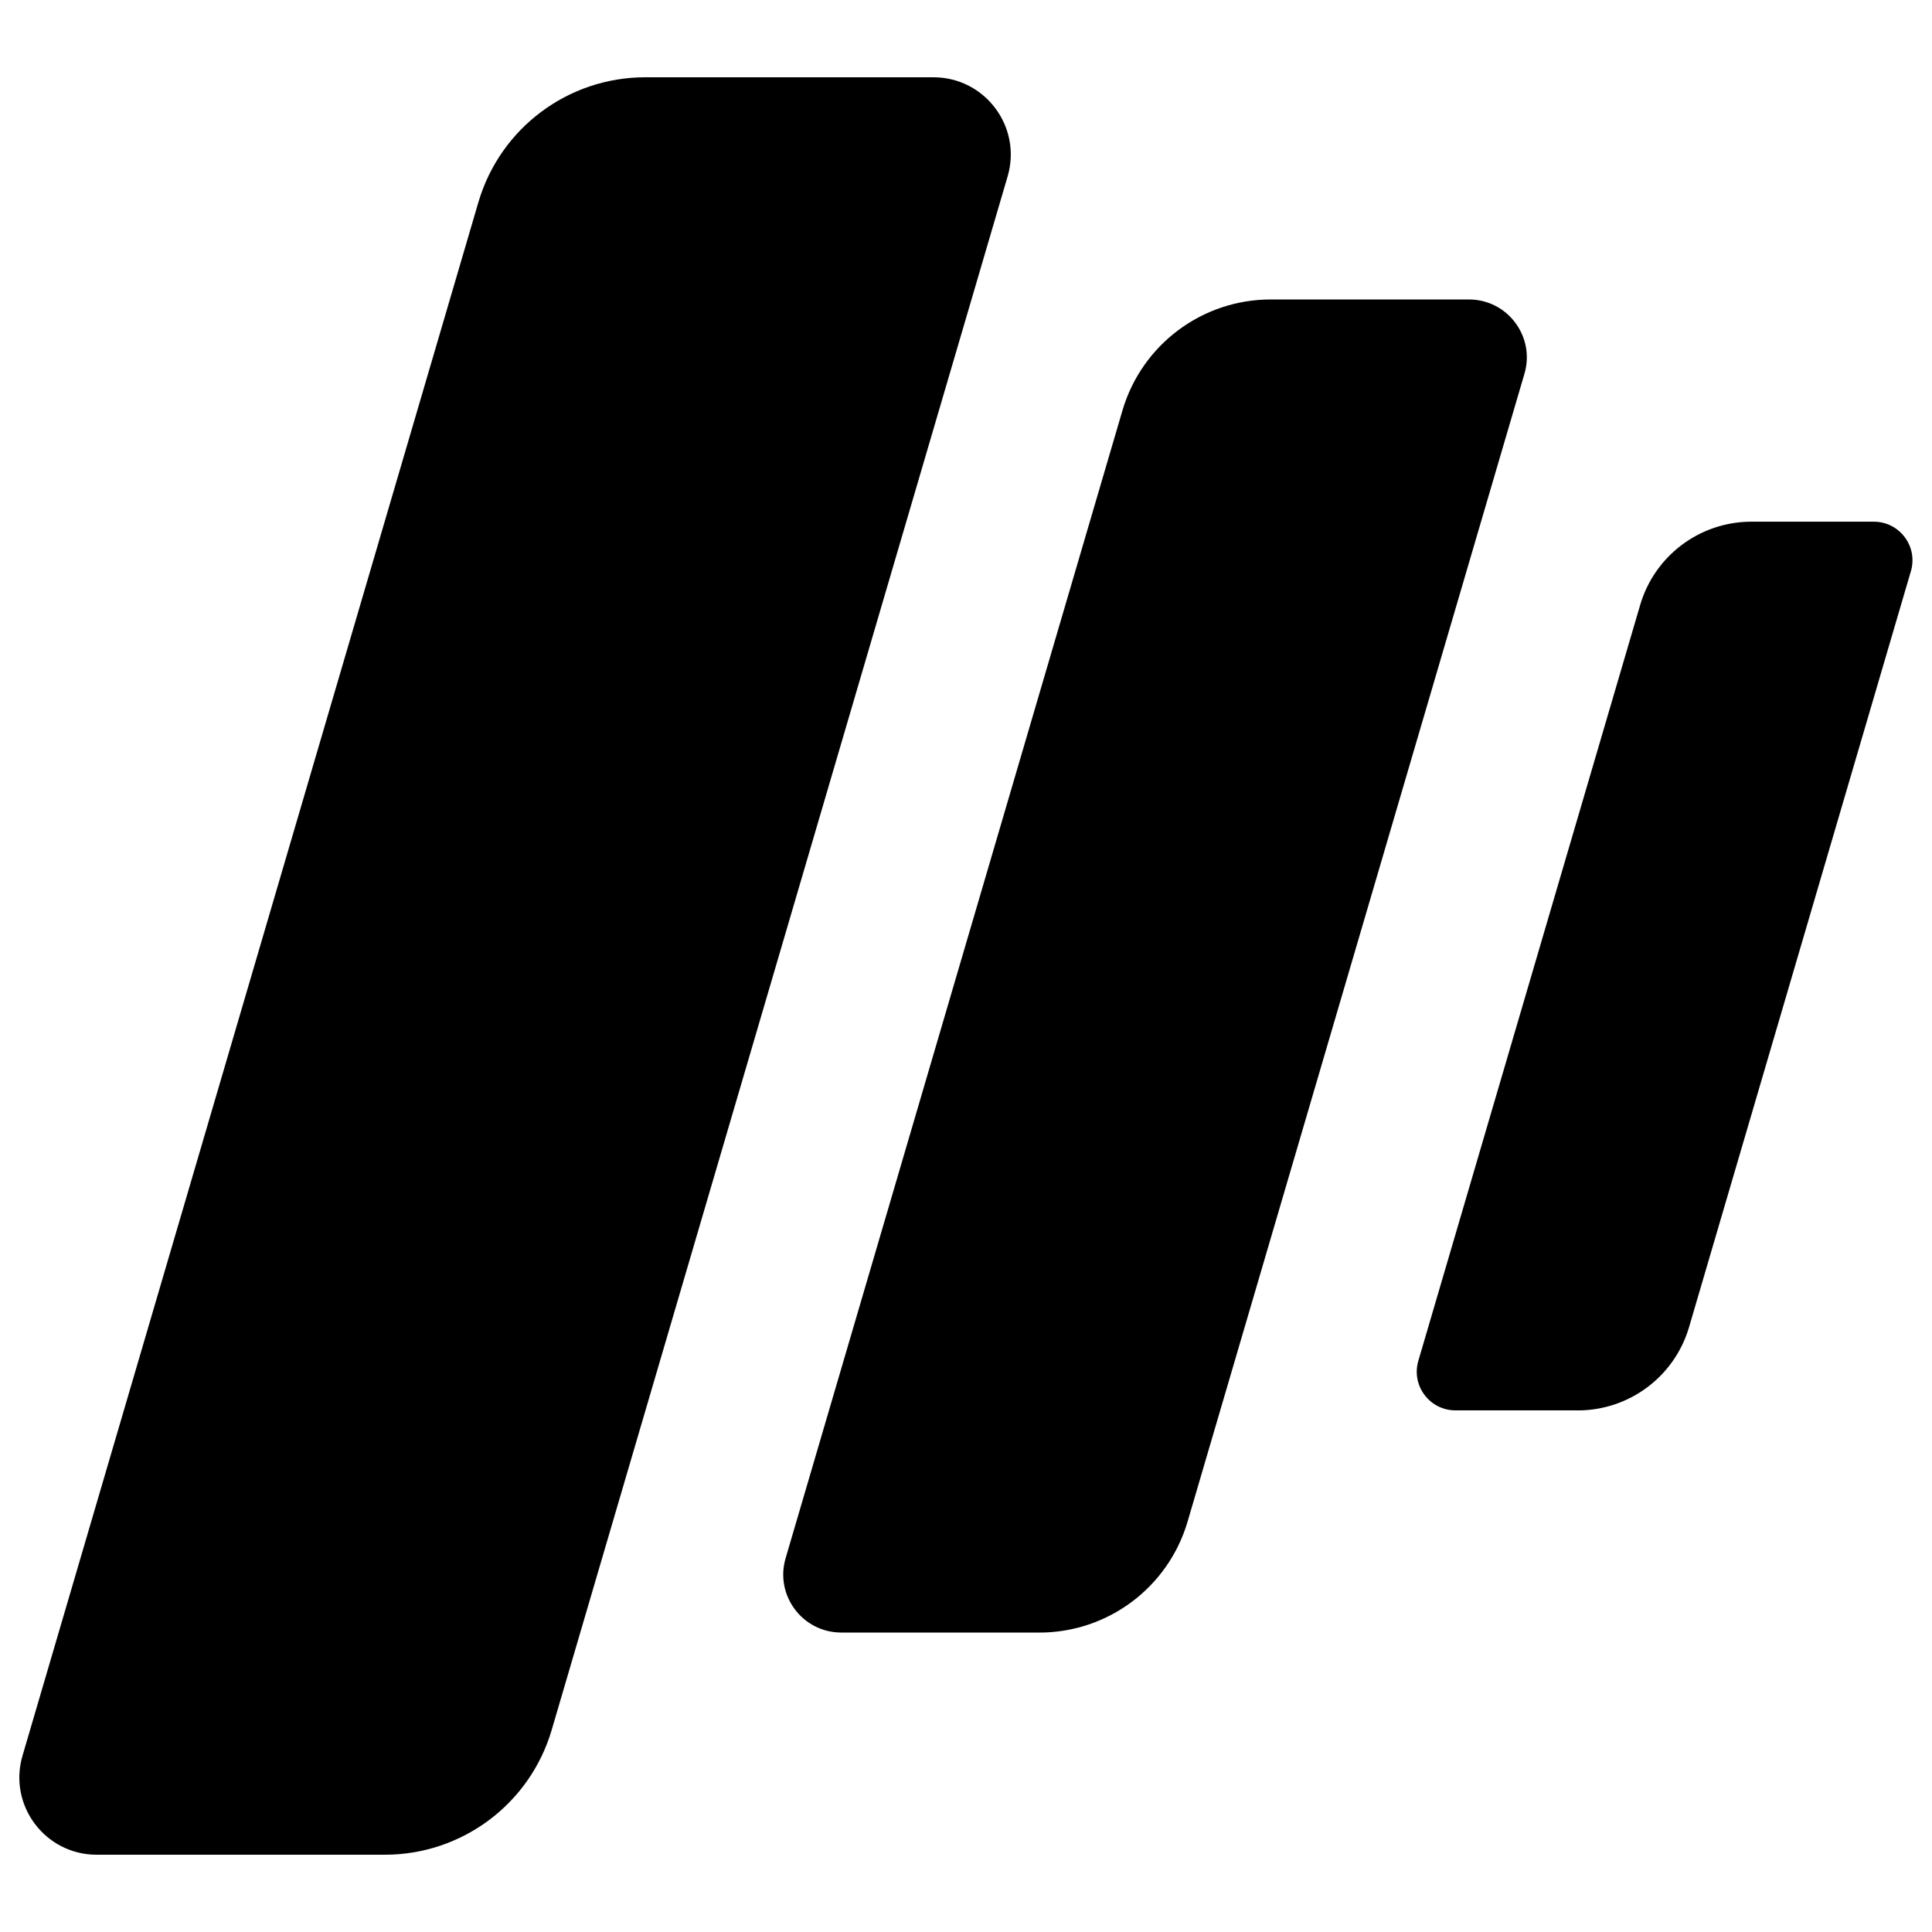
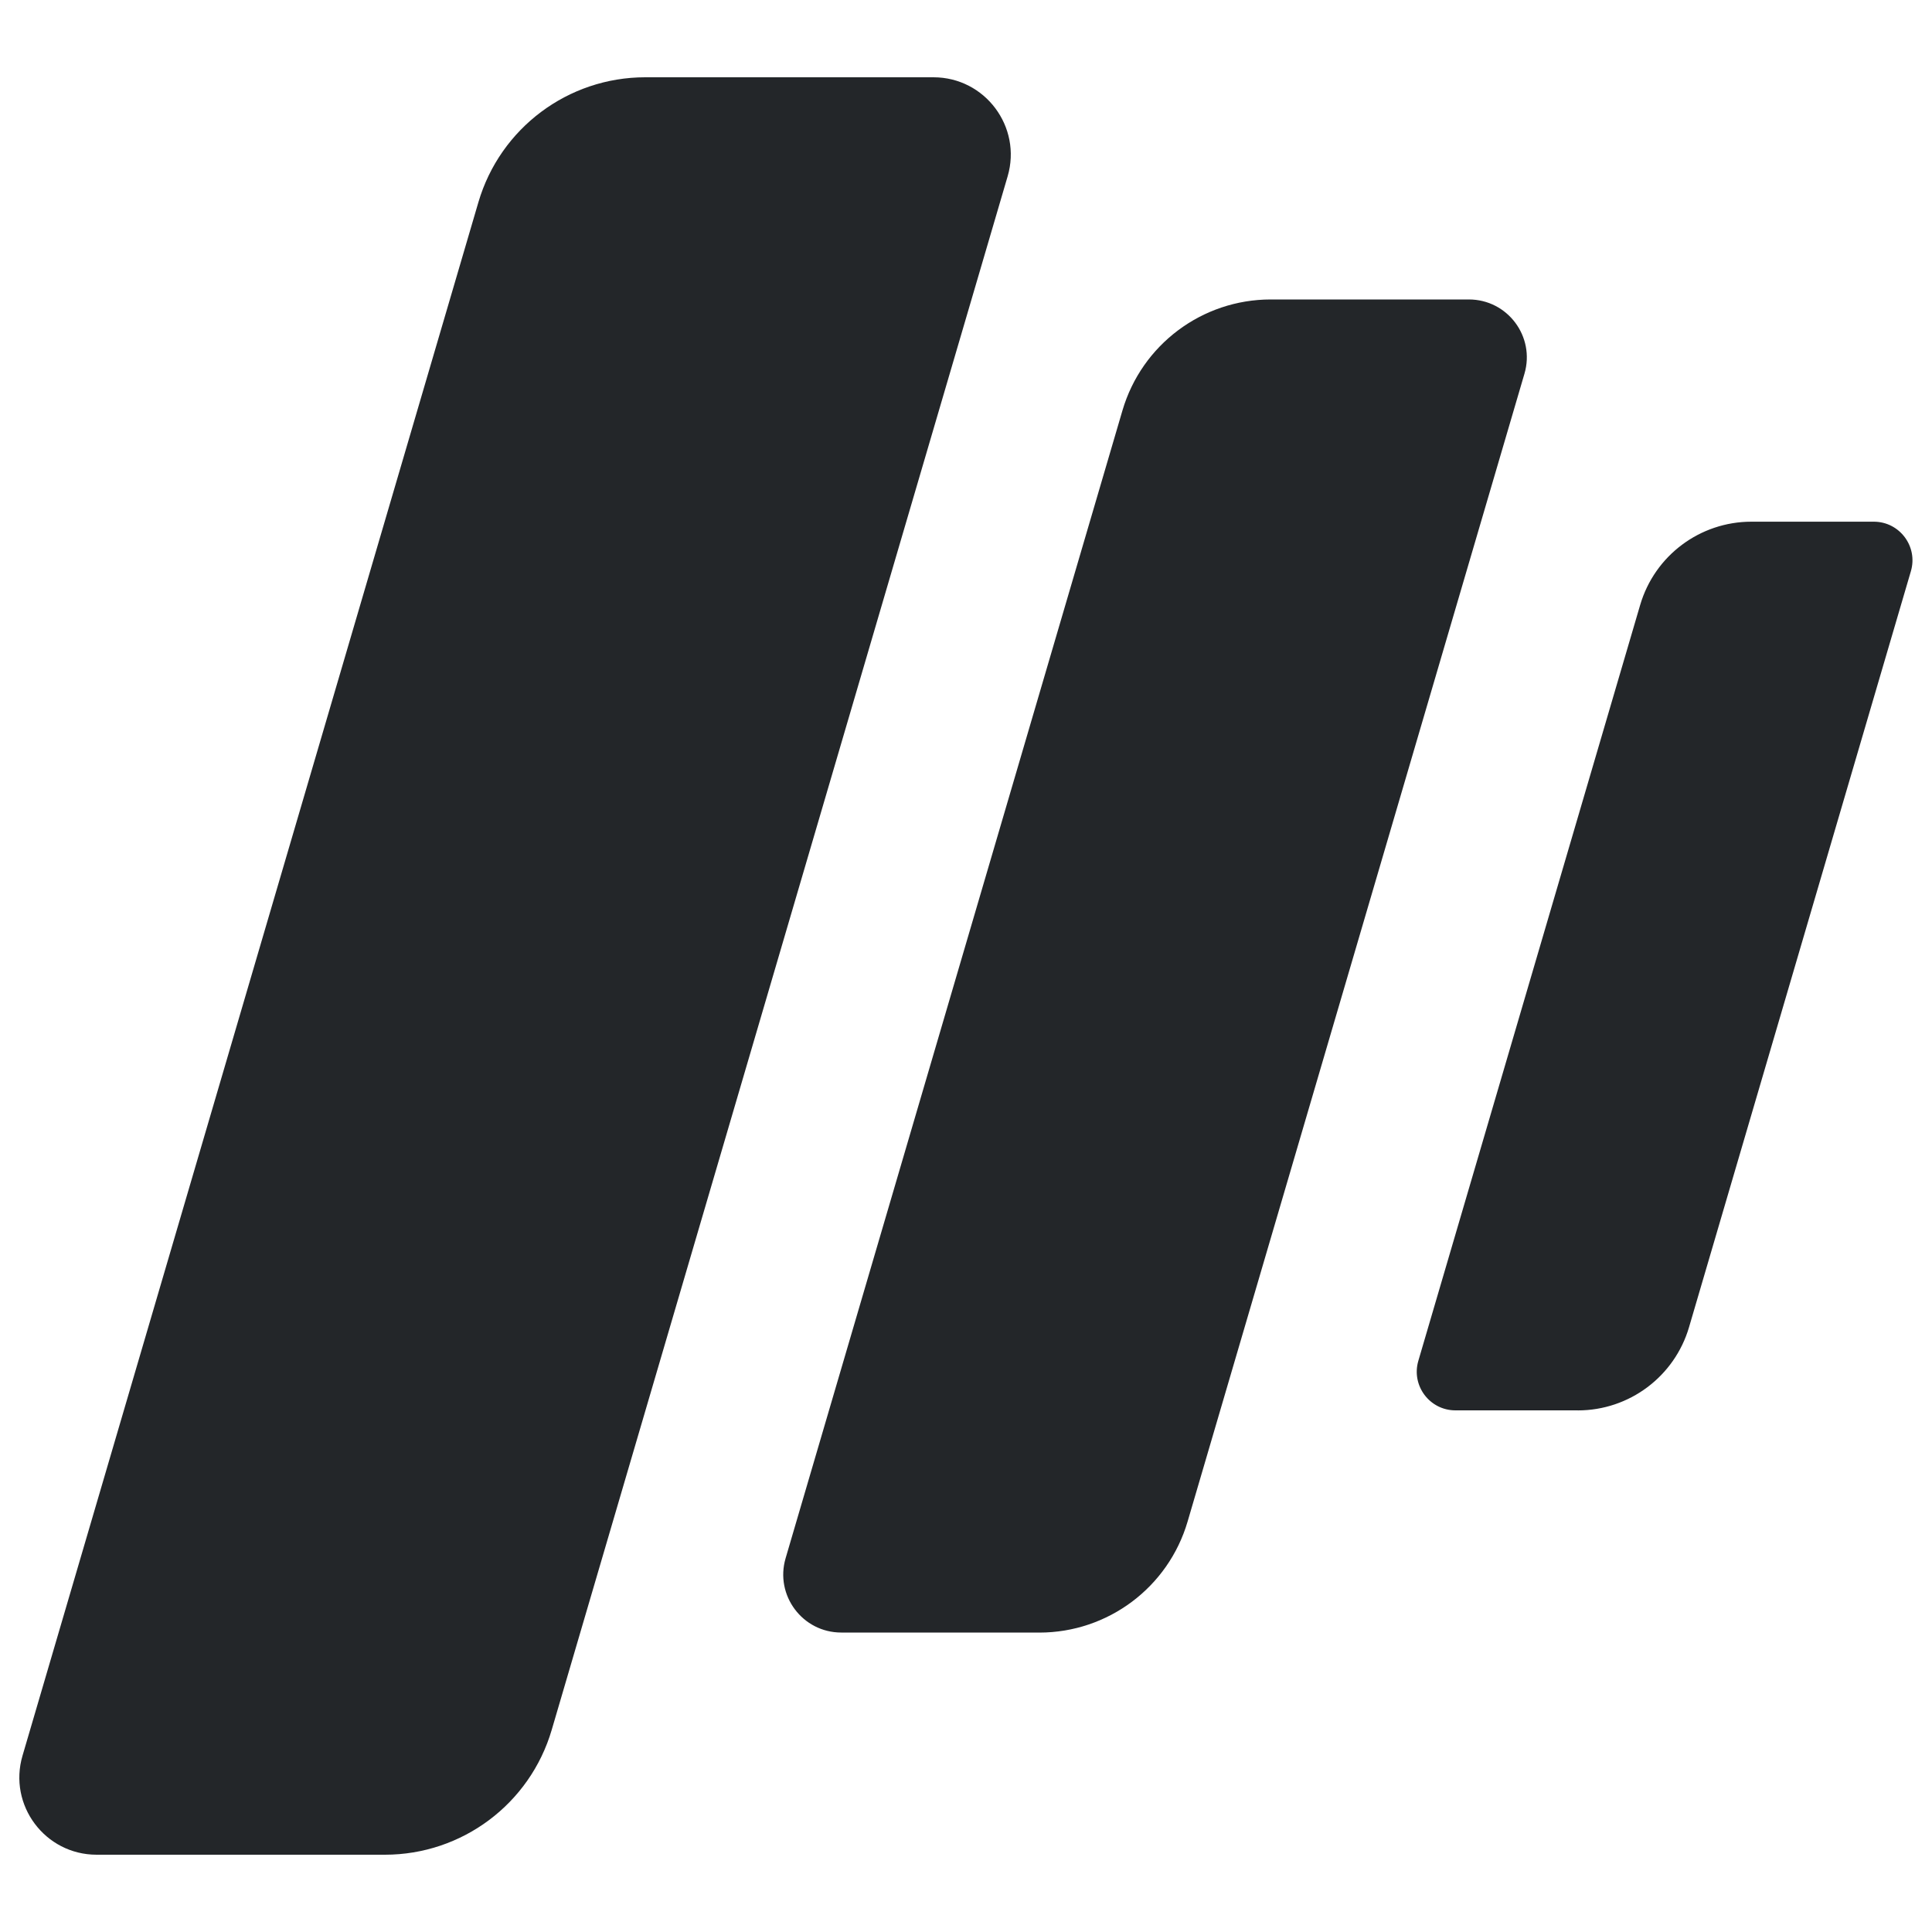
<svg xmlns="http://www.w3.org/2000/svg" viewBox="-4 -16 400 400" width="400" height="400">
-   <path fill="currentColor" d="M322.68,276h-25.35c-5.34,0-9.18-5.13-7.68-10.25l45.93-156.5c3-10.22,12.38-17.24,23.03-17.24h25.34c5.34,0,9.18,5.13,7.68,10.25l-45.93,156.51c-3,10.22-12.38,17.24-23.03,17.24Z" />
-   <path fill="currentColor" d="M211.18,322h-41.01c-8.01,0-13.77-7.7-11.52-15.38l69.74-237.63c4-13.63,16.5-22.99,30.7-22.99h41.02c8.01,0,13.77,7.69,11.51,15.38l-69.74,237.64c-4,13.63-16.5,22.99-30.7,22.99Z" />
-   <path fill="currentColor" d="M75.69,368H16.01c-10.68,0-18.36-10.26-15.35-20.5L95.05,25.86C99.55,10.53,113.62,0,129.59,0h59.67c10.68,0,18.36,10.26,15.36,20.51l-94.39,321.63c-4.5,15.33-18.56,25.86-34.54,25.86Z" />
+   <defs>
+     <style id="current-color-scheme" type="text/css">
+       .ColorScheme-Text {
+         color: #232629;
+       }
+     </style>
+   </defs>
+   <path class="ColorScheme-Text" fill="currentColor" d="M322.68,276h-25.35c-5.34,0-9.18-5.13-7.68-10.25l45.93-156.5c3-10.22,12.38-17.24,23.03-17.24h25.34c5.34,0,9.18,5.13,7.68,10.25l-45.93,156.51c-3,10.22-12.38,17.24-23.03,17.24Z" />
+   <path class="ColorScheme-Text" fill="currentColor" d="M211.18,322h-41.01c-8.01,0-13.77-7.7-11.52-15.38l69.74-237.63c4-13.63,16.5-22.99,30.7-22.99h41.02c8.01,0,13.77,7.69,11.51,15.38l-69.74,237.64c-4,13.63-16.5,22.99-30.7,22.99Z" />
+   <path class="ColorScheme-Text" fill="currentColor" d="M75.69,368H16.01c-10.68,0-18.36-10.26-15.35-20.5L95.05,25.86C99.55,10.53,113.62,0,129.59,0h59.67c10.68,0,18.36,10.26,15.36,20.51l-94.39,321.63c-4.5,15.33-18.56,25.86-34.54,25.86Z" />
</svg>
